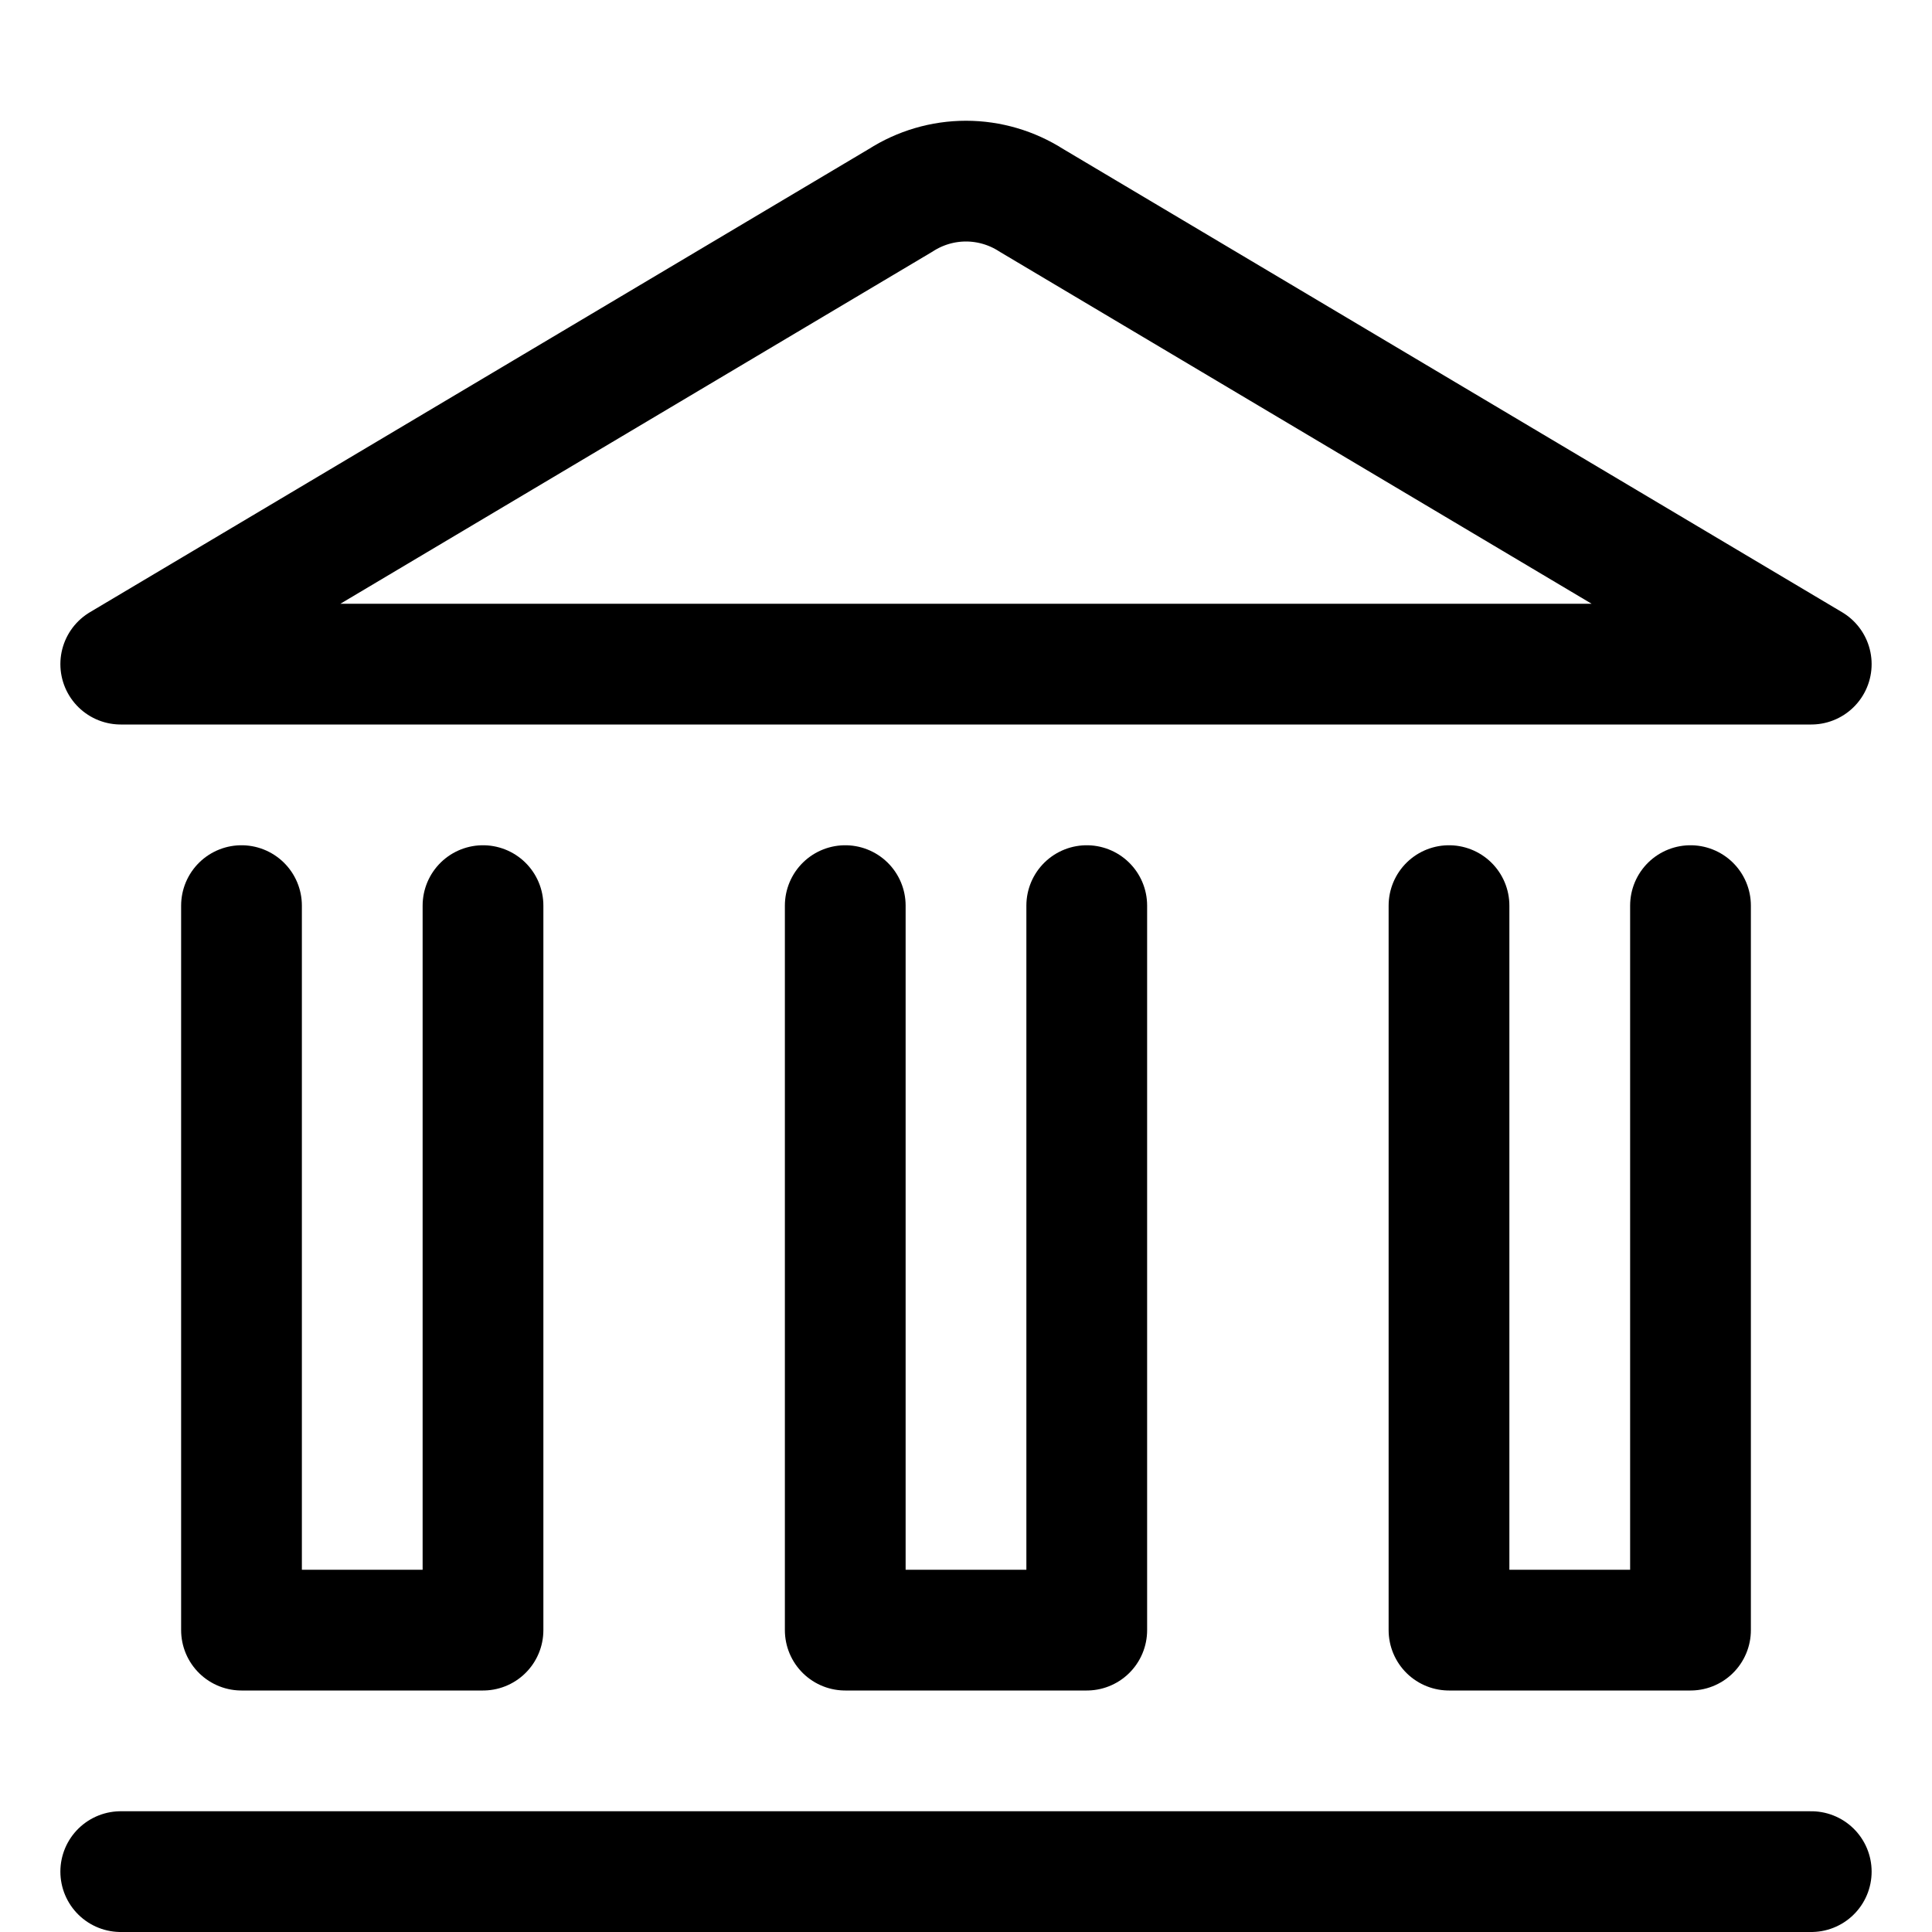
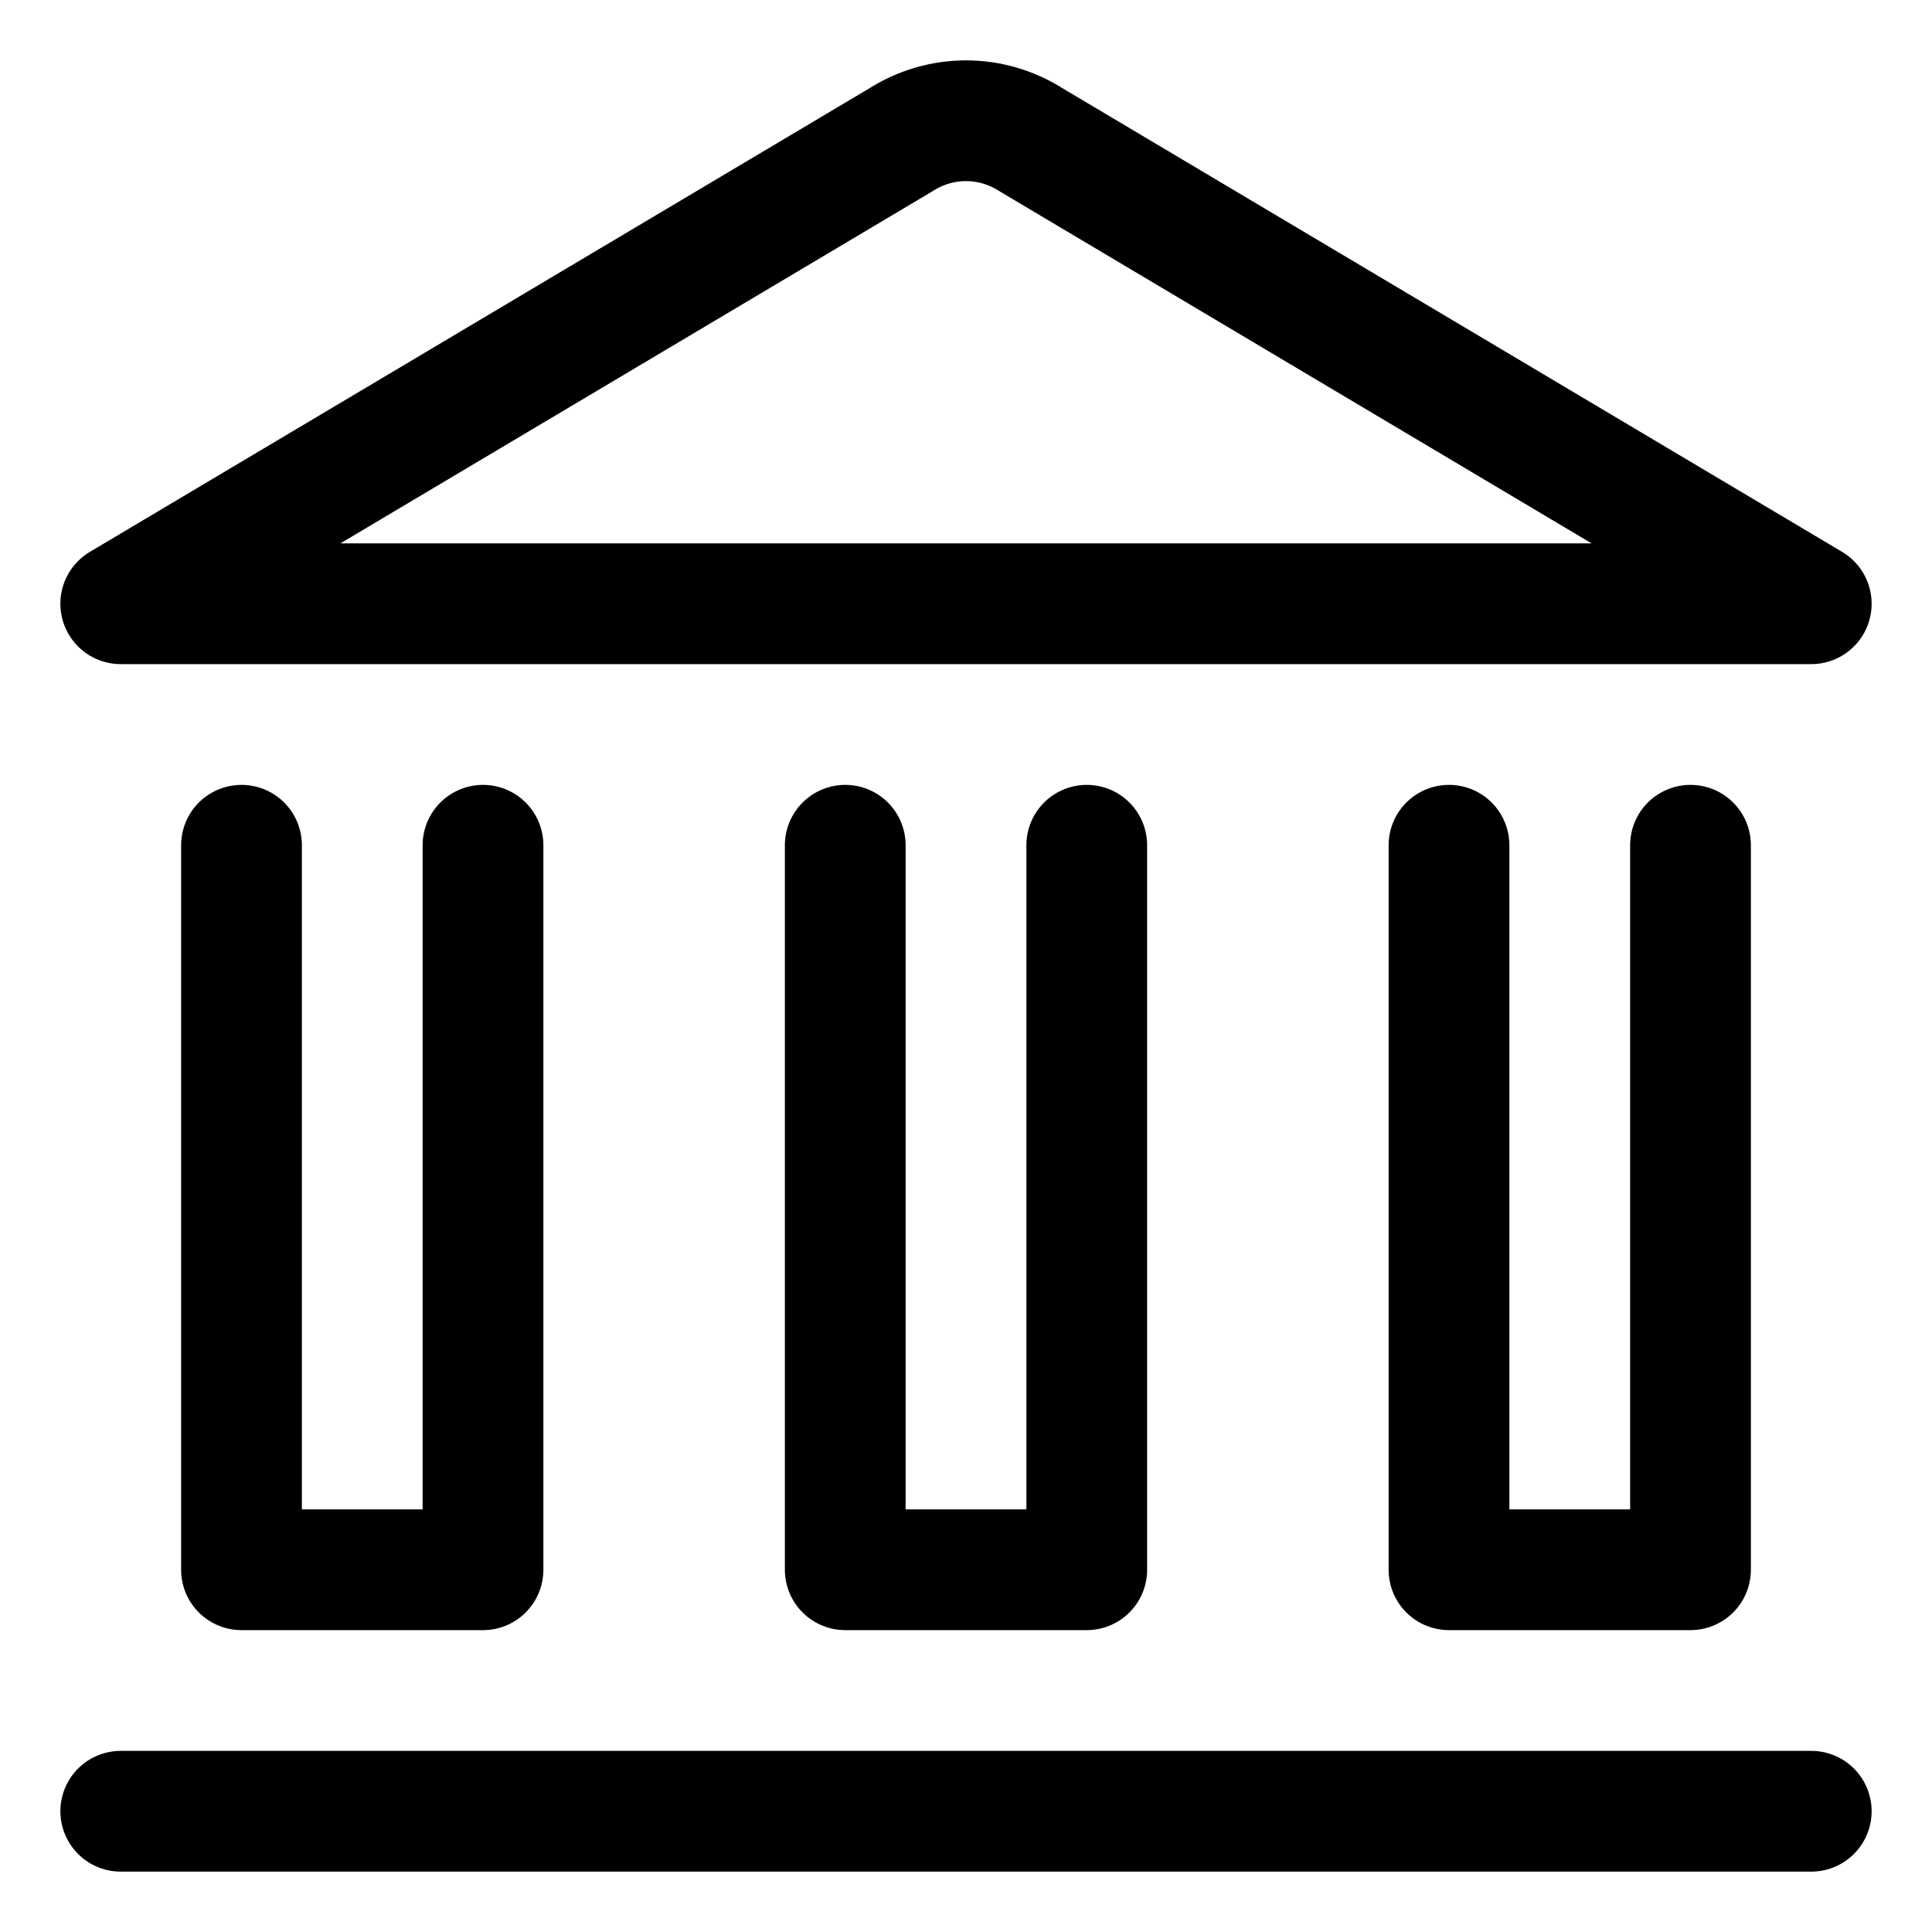
<svg xmlns="http://www.w3.org/2000/svg" width="24" height="24" viewBox="0 0 24 24" fill="none">
-   <path d="M1.5 23.25H22.5M21 11.25V20.25H18V11.25M13.5 11.25V20.25H10.5V11.25M6 11.25V20.25H3V11.25M22.5 8.25H1.5L11.189 2.488C11.431 2.333 11.712 2.25 12 2.25C12.287 2.25 12.569 2.333 12.811 2.488L22.5 8.25Z" stroke="black" stroke-width="1.5" stroke-linecap="round" stroke-linejoin="round" />
+   <path d="M1.5 22.5H22.5M21 10.5V19.5H18V10.5M13.5 10.5V19.5H10.5V10.5M6 10.5V19.5H3V10.5M22.5 7.5H1.5L11.189 1.738C11.431 1.583 11.712 1.5 12 1.5C12.288 1.5 12.569 1.583 12.811 1.738L22.5 7.5Z" stroke="black" stroke-width="1.5" stroke-linecap="round" stroke-linejoin="round" />
</svg>
